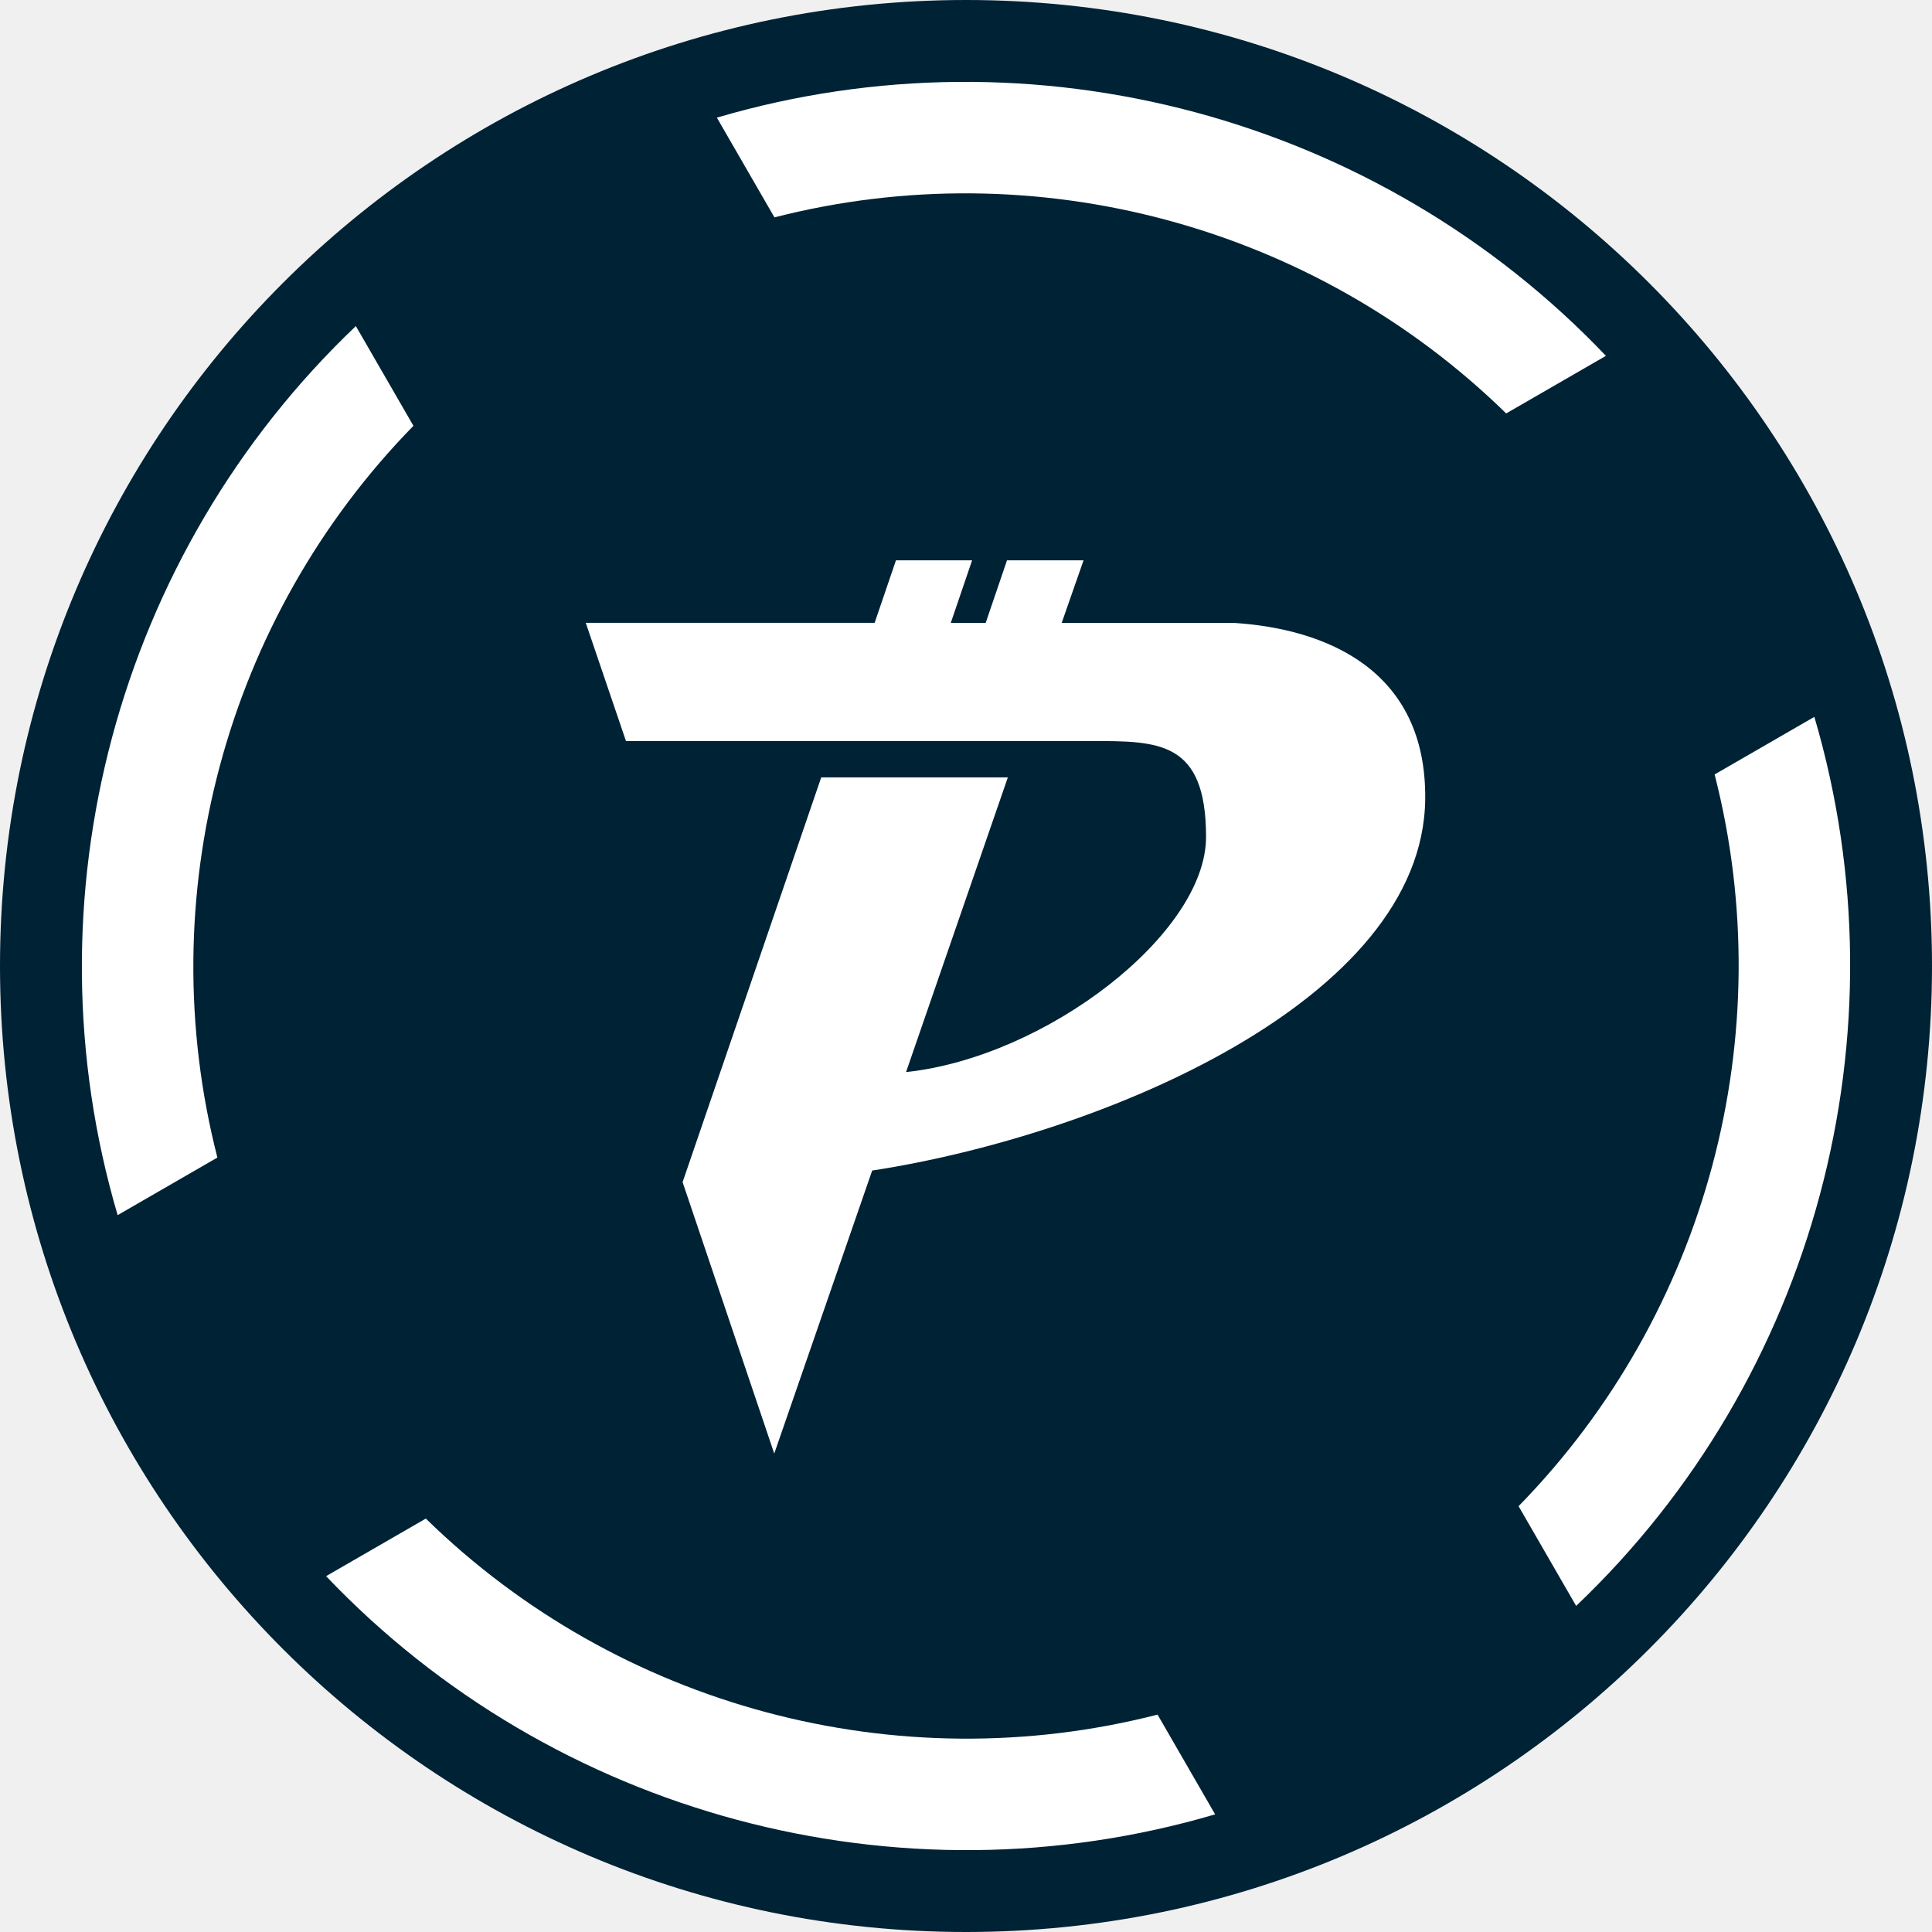
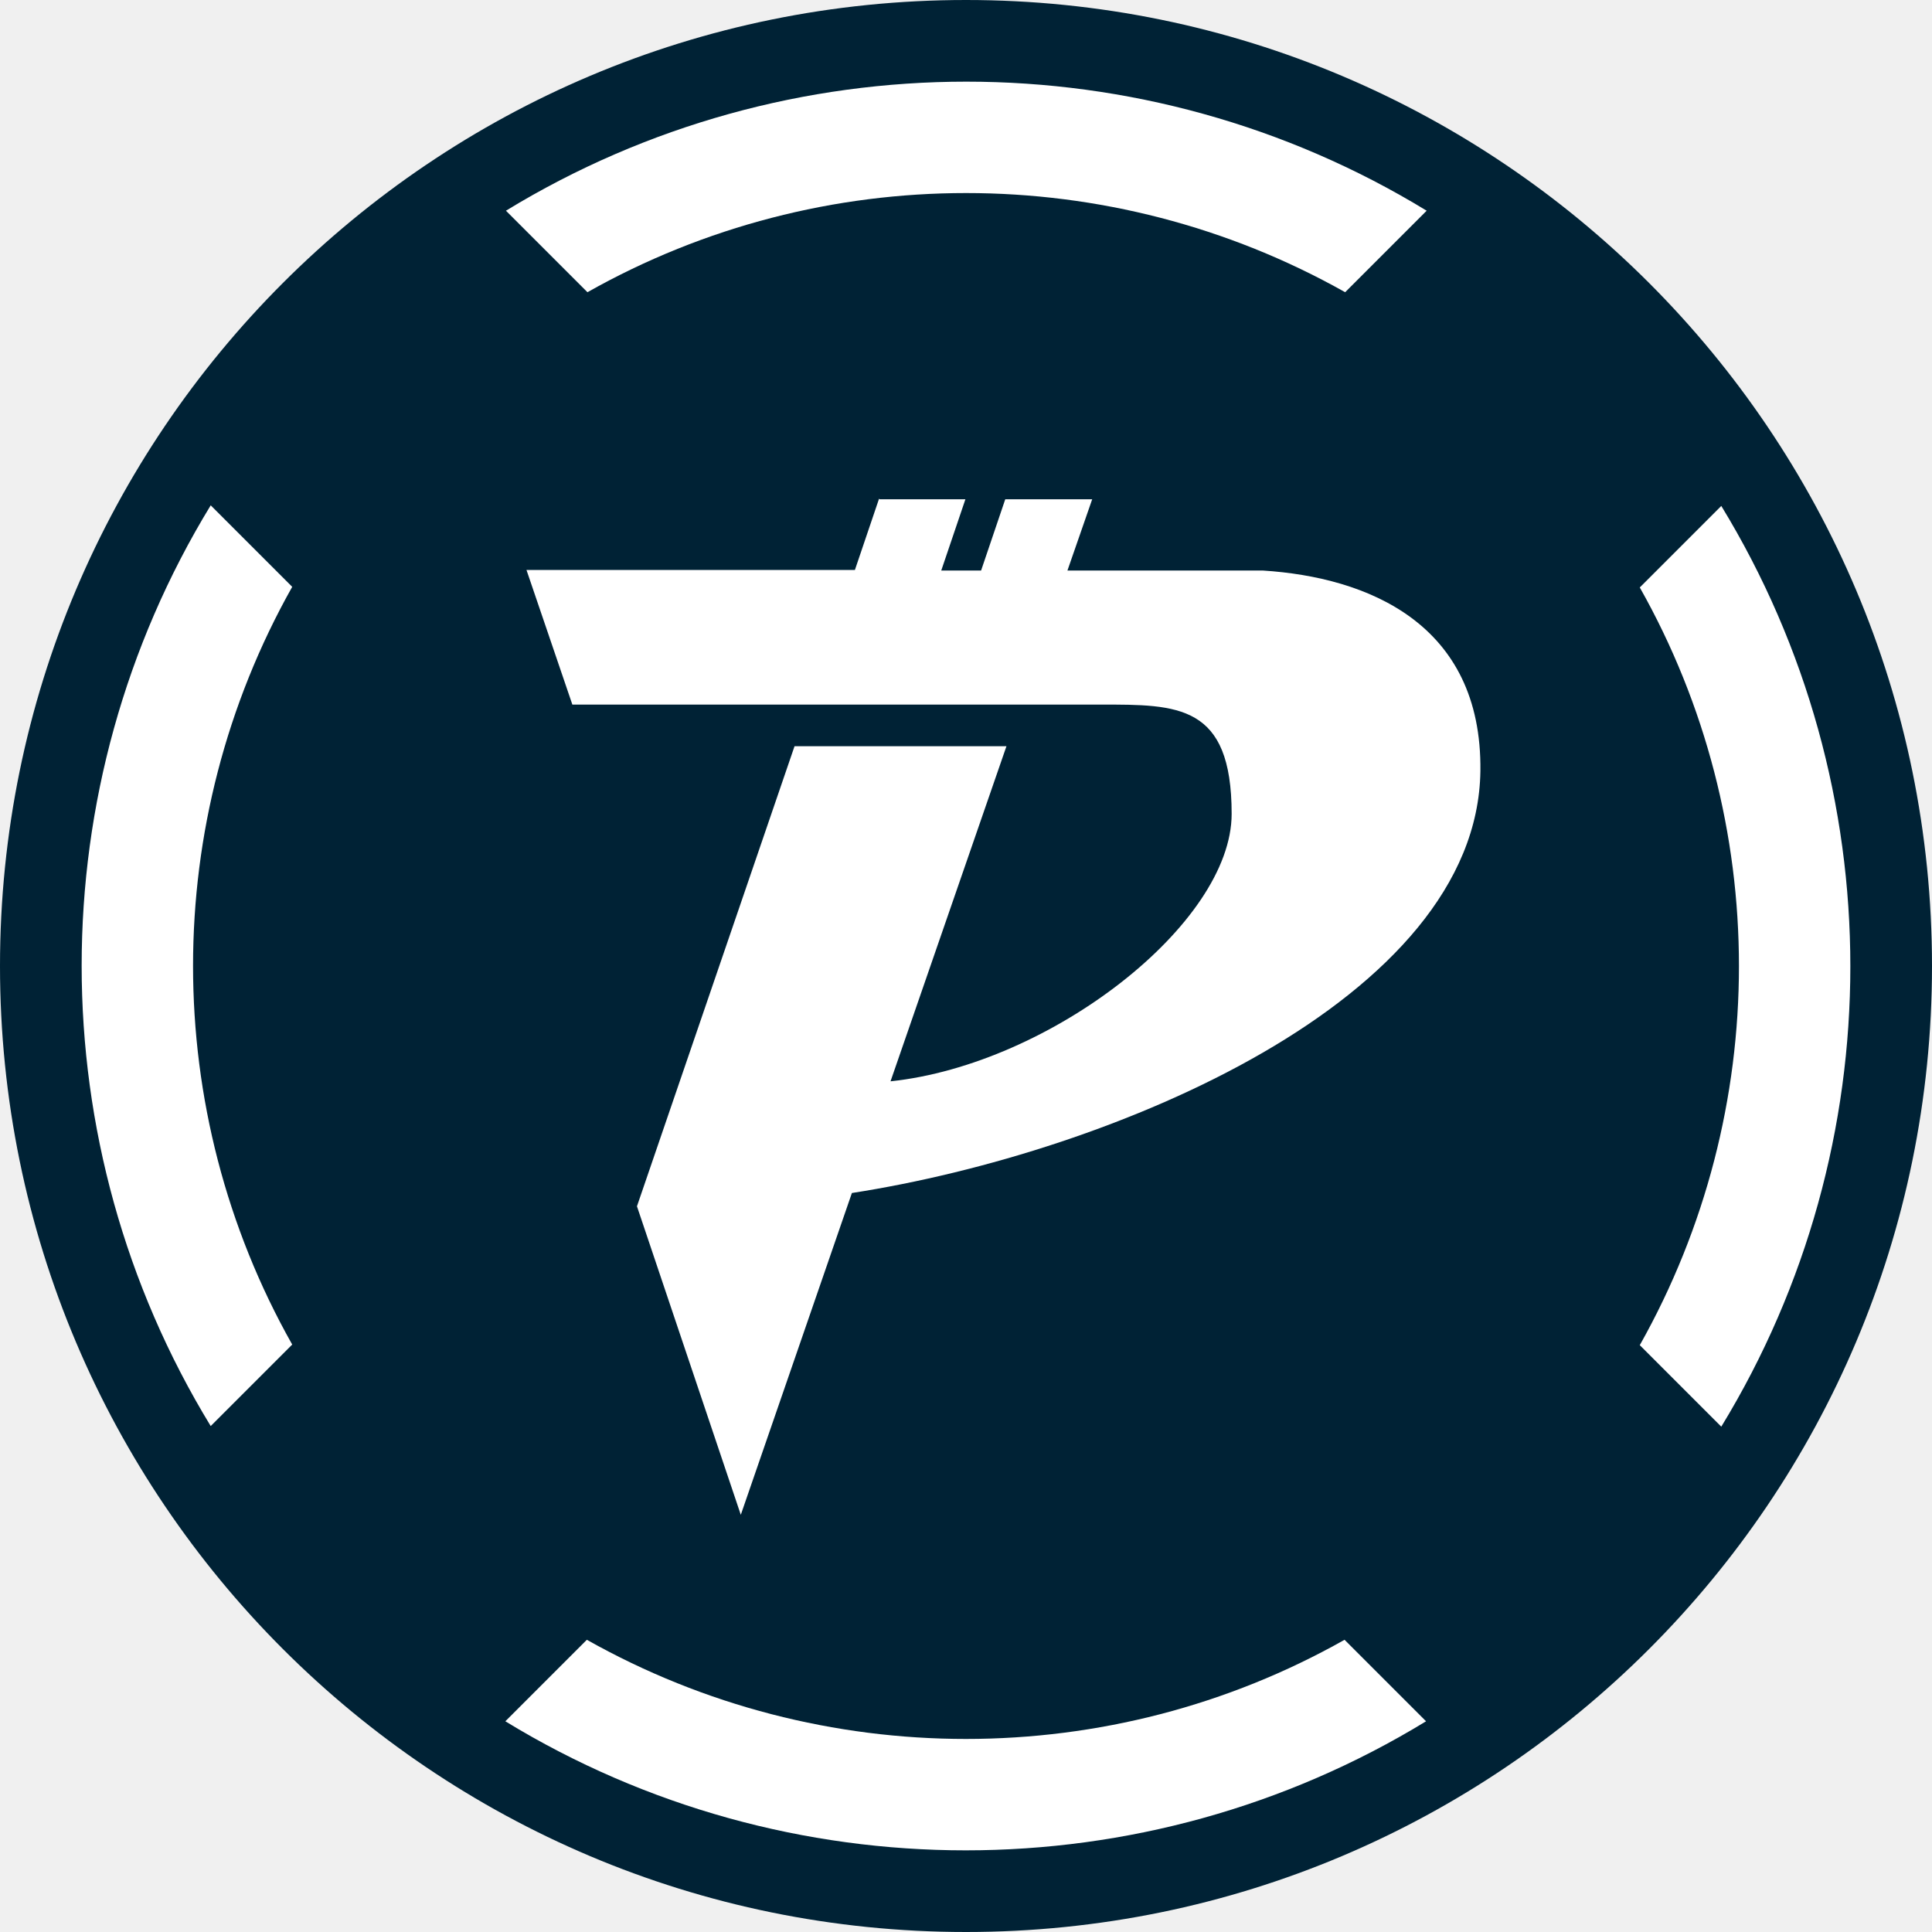
- <svg xmlns="http://www.w3.org/2000/svg" id="wpac" viewBox="0 0 32 32" version="1.1" width="32" height="32">
-   <defs id="defs4">
-     <style id="style2">
+ <svg xmlns="http://www.w3.org/2000/svg" id="wpac" viewBox="0 0 32 32" width="32" height="32">
+   <defs>
+     <style>
      .cls-1 {
        fill: #fff;
      }

      .cls-2 {
        fill: #002235;
      }
    </style>
  </defs>
-   <circle id="bg" class="cls-2" cx="16" cy="16" style="stroke-width:0.062" r="16" />
-   <g id="g15" transform="scale(0.0620155)">
-     <path class="cls-1" d="M 58.06,309.16 C 40.21,239.56 60.17,165.09 110.42,113.73 L 95.04,87.09 C 31.2,147.86 6.51,239.98 31.42,324.54 Z" id="path7" />
-     <path class="cls-1" d="m 206.84,58.06 c 69.6,-17.85 144.07,2.11 195.43,52.36 L 428.91,95.04 C 368.14,31.2 276.02,6.51 191.46,31.42 Z" id="path9" />
-     <path class="cls-1" d="m 457.94,206.84 c 17.85,69.6 -2.11,144.07 -52.36,195.43 l 15.38,26.64 c 63.85,-60.78 88.53,-152.89 63.62,-237.45 z" id="path11" />
-     <path class="cls-1" d="m 309.16,457.94 c -69.6,17.85 -144.07,-2.11 -195.43,-52.36 l -26.64,15.38 c 60.78,63.85 152.89,88.53 237.45,63.62 z" id="path13" />
+   <circle id="bg" class="cls-2" cx="16" cy="16" r="16" />
+   <g>
+     <path class="cls-1" d="M4.84,22.27c-2.19-3.88-2.19-8.66,0-12.55l-1.35-1.35c-2.85,4.67-2.85,10.58,0,15.25l1.35-1.35Z" />
+     <path class="cls-1" d="M9.73,4.84c3.88-2.19,8.66-2.19,12.55,0l1.35-1.35c-4.67-2.85-10.58-2.85-15.25,0l1.35,1.35Z" />
+     <path class="cls-1" d="M27.16,9.73c2.19,3.88,2.19,8.66,0,12.55l1.35,1.35c2.85-4.67,2.85-10.58,0-15.25l-1.35,1.35Z" />
+     <path class="cls-1" d="M22.27,27.16c-3.88,2.19-8.66,2.19-12.55,0l-1.35,1.35c4.67,2.85,10.58,2.85,15.25,0l-1.35-1.35Z" />
  </g>
-   <path id="pactus" class="cls-1" d="m 14.848,9.281 h 1.253 l -0.353,1.036 h 0.578 L 16.679,9.281 h 1.268 l -0.362,1.036 h 2.85 c 1.509,0.096 3.195,0.763 3.171,2.922 -0.04,3.331 -5.355,5.563 -9.16,6.149 l -1.622,4.688 -1.518,-4.496 2.296,-6.704 h 3.091 l -1.686,4.881 c 2.328,-0.249 4.969,-2.296 4.969,-3.894 0,-1.598 -0.787,-1.589 -1.911,-1.589 H 10.368 L 9.702,10.316 H 14.487 L 14.84,9.28 h 0.008 z" style="stroke-width:0.062" />
+   <path id="pactus" class="cls-1" d="M14.57,8.27h1.42l-.4,1.18h.66l.4-1.18h1.44l-.41,1.18h3.24c1.72.11,3.63.87,3.6,3.32-.05,3.79-6.09,6.32-10.41,6.99l-1.84,5.33-1.72-5.11,2.61-7.62h3.51l-1.92,5.55c2.65-.28,5.65-2.61,5.65-4.43s-.89-1.81-2.17-1.81h-8.75l-.76-2.23h5.44l.4-1.18h0Z" />
</svg>
